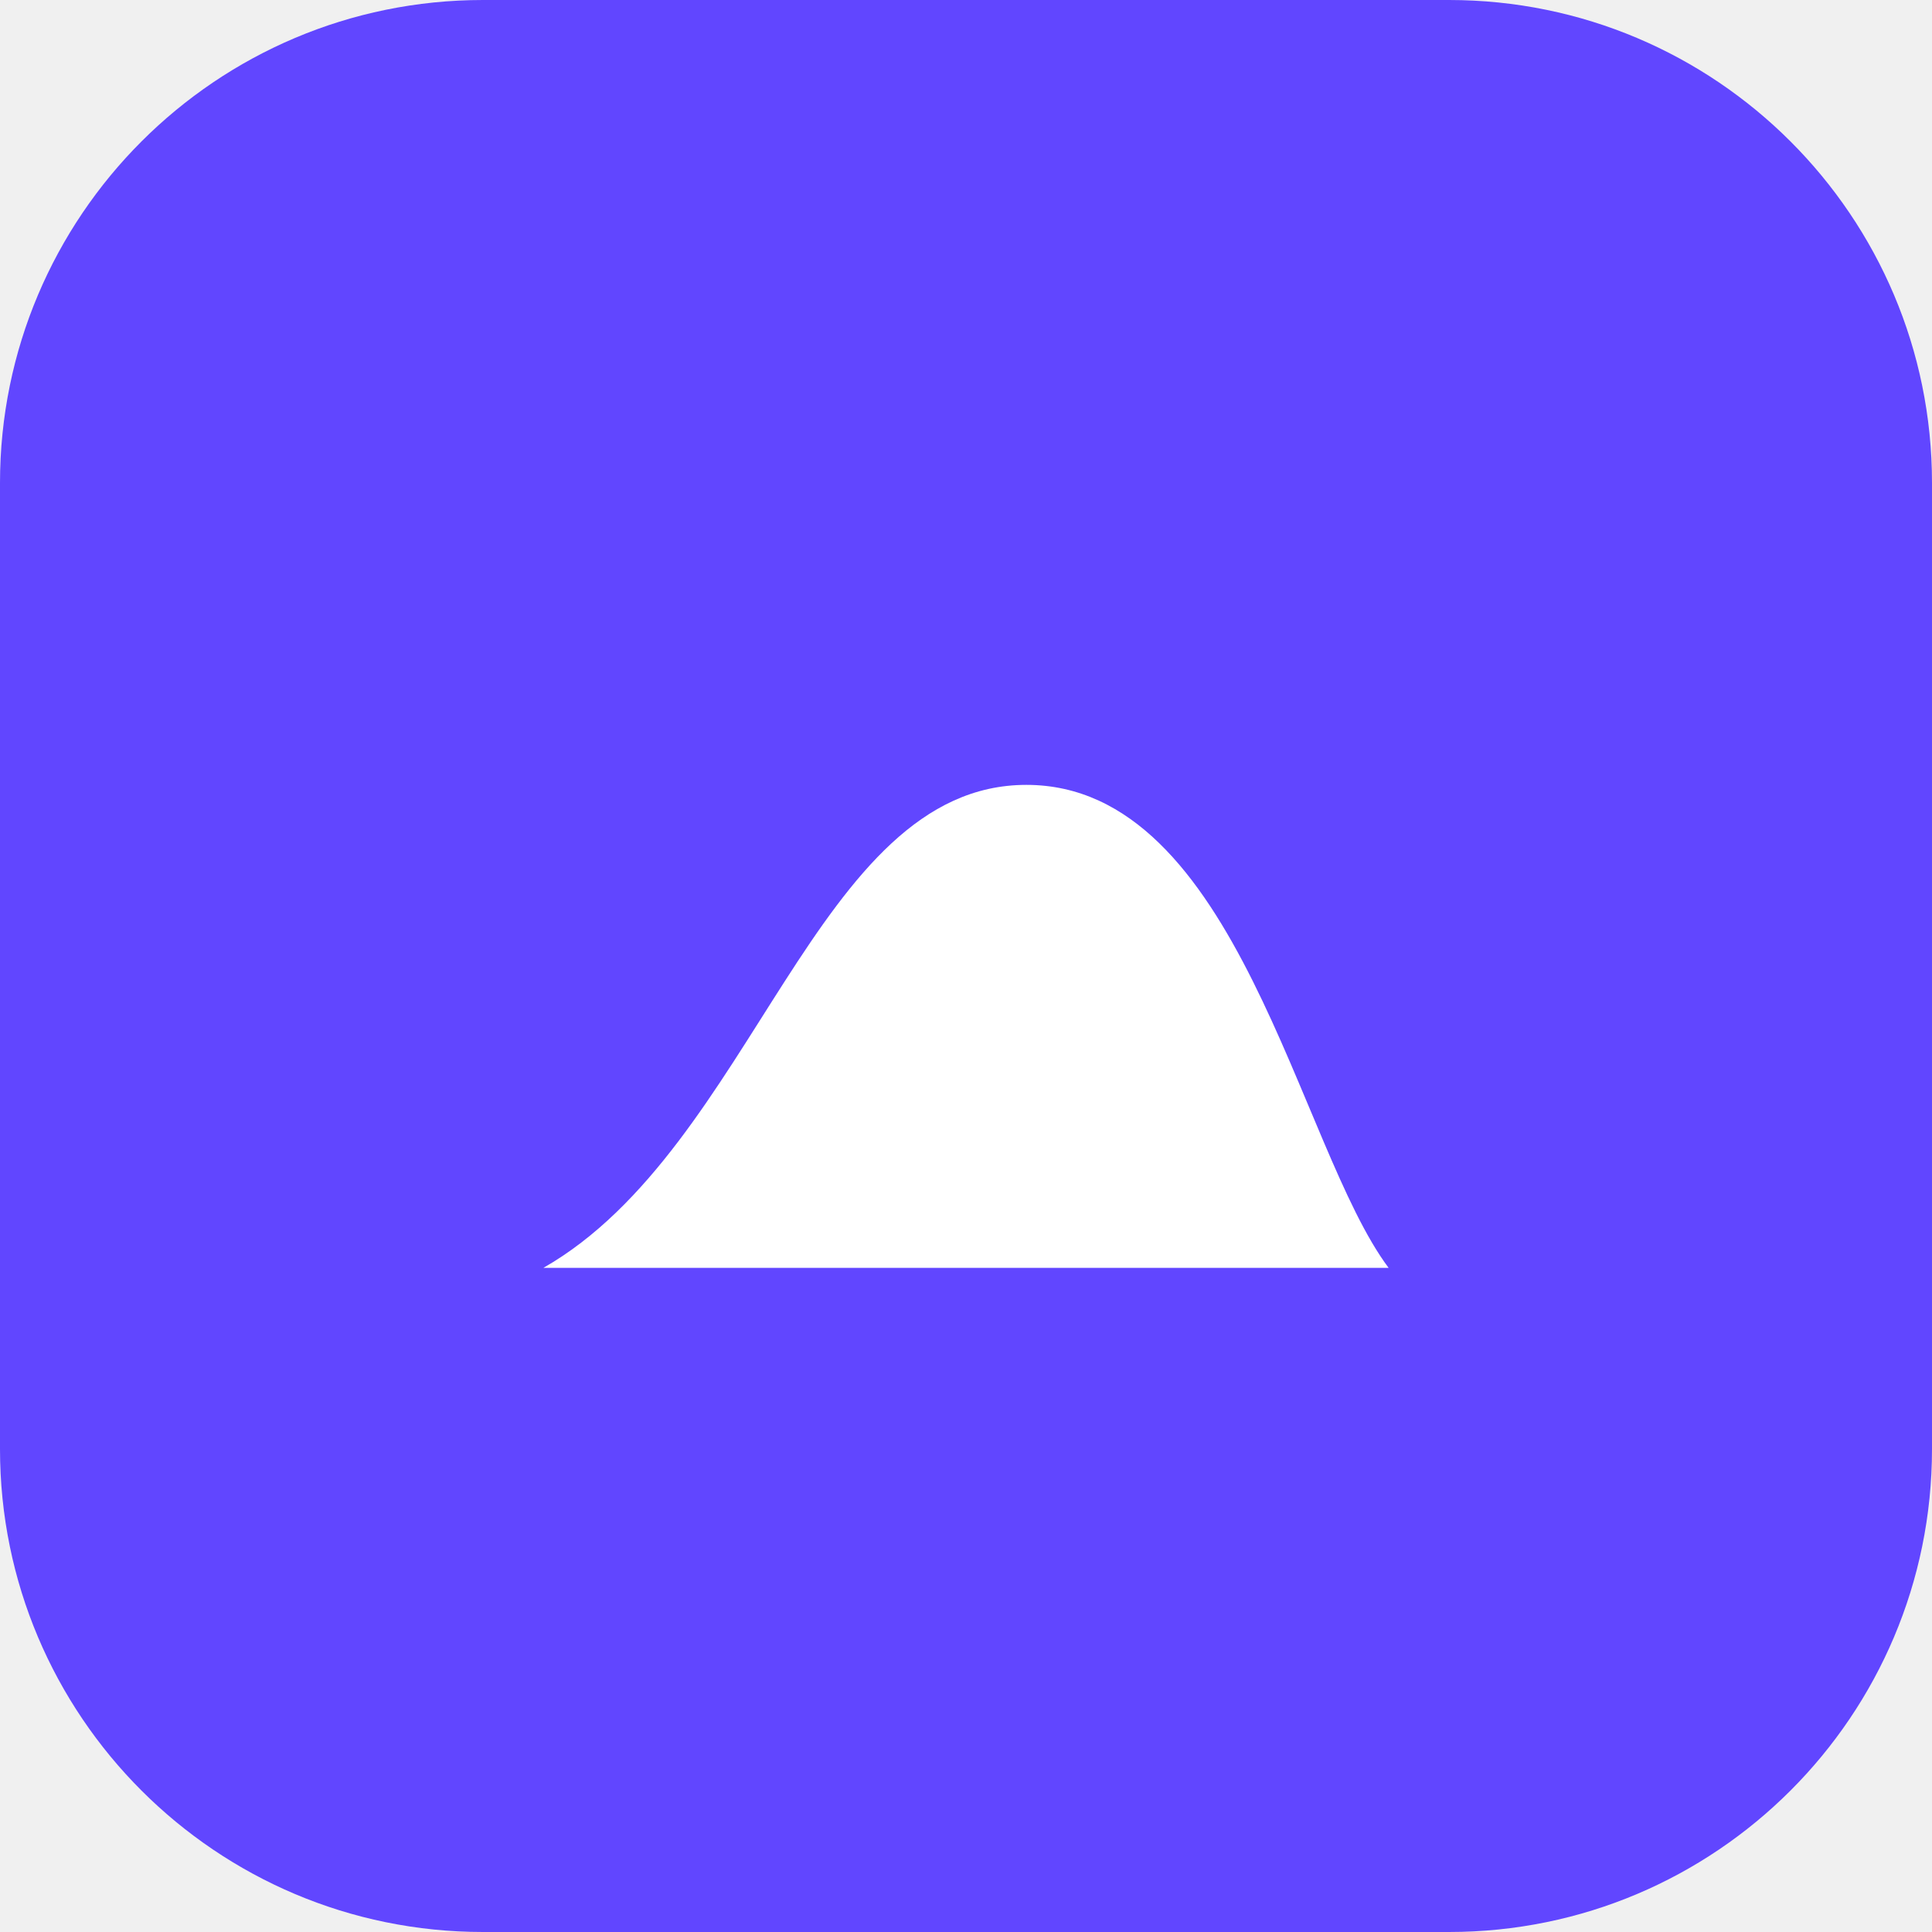
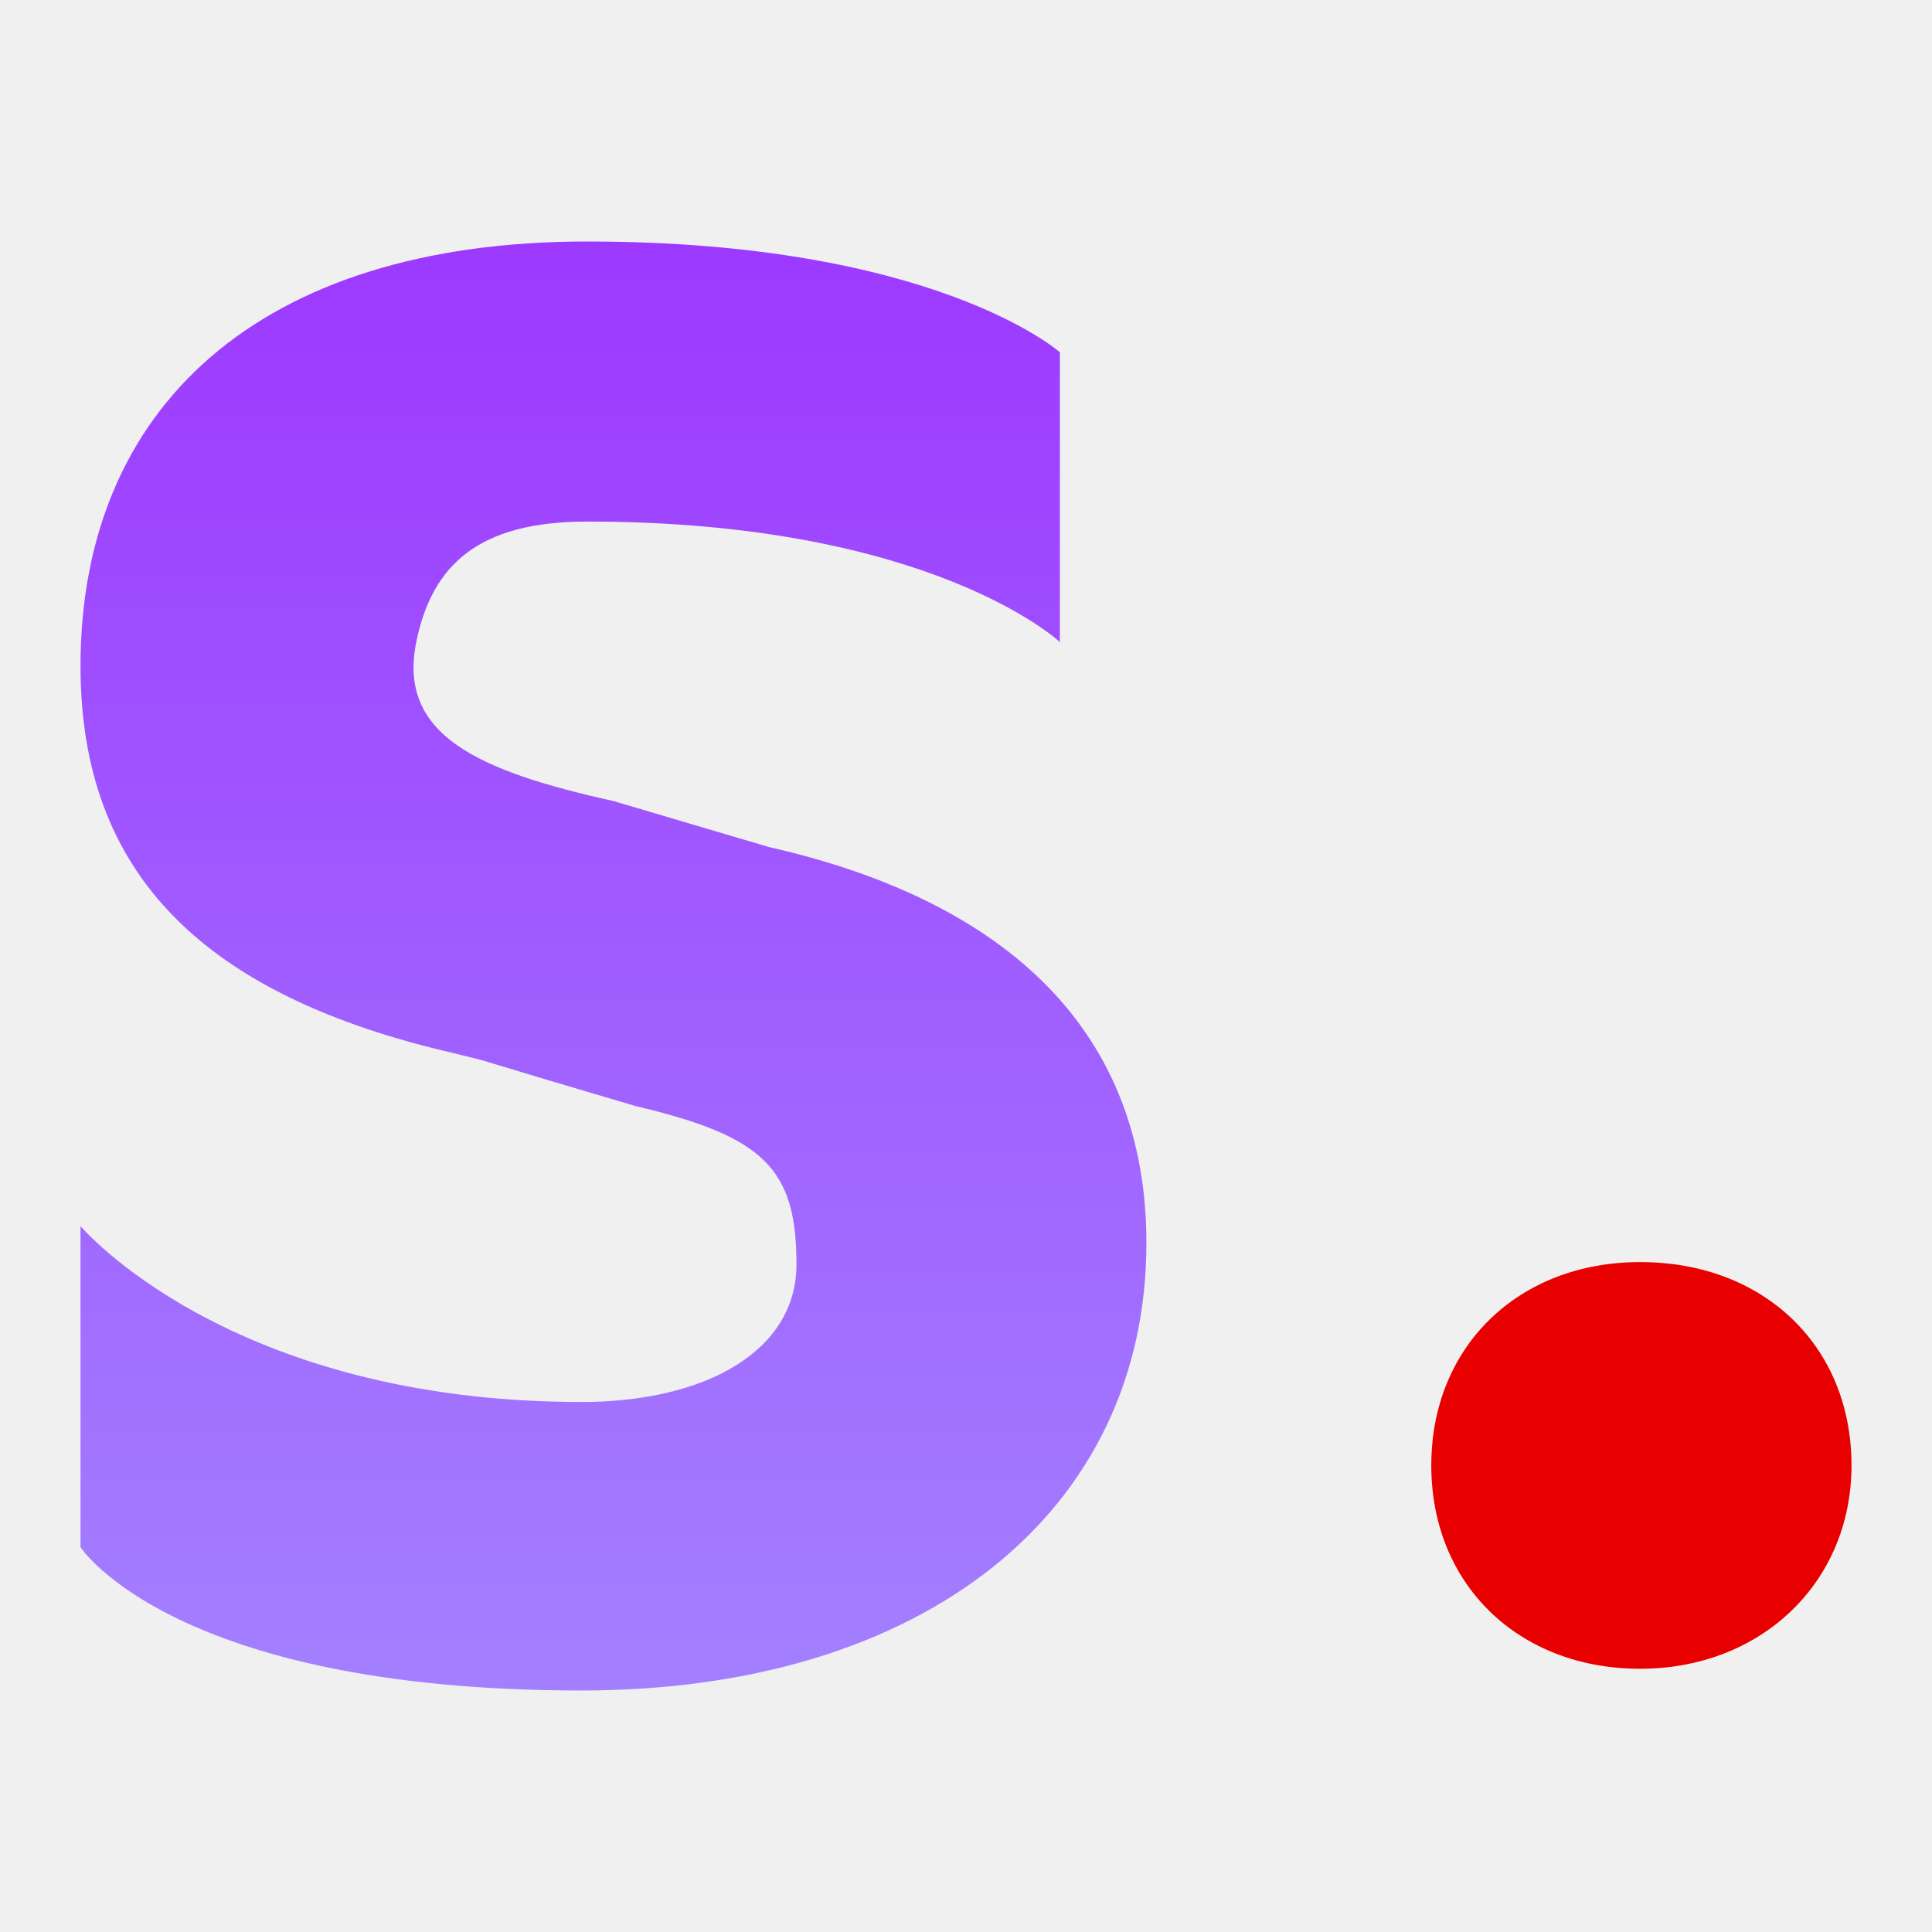
- <svg xmlns="http://www.w3.org/2000/svg" width="64" height="64" viewBox="0 0 64 64">
-   <rect width="64" height="64" rx="16" fill="#6146ff" />
-   <path d="M18 42c7-4 9-16 16-16s9 12 12 16H18z" fill="white" />
+ <svg xmlns="http://www.w3.org/2000/svg" height="1em" style="flex:none;line-height:1" viewBox="0 0 24 24" width="1em">
+   <path d="M7.223 21c4.252 0 7.018-2.22 7.018-5.56 0-2.59-1.682-4.236-4.69-4.918l-1.93-.571c-1.694-.375-2.683-.825-2.45-1.975.194-.957.773-1.497 2.122-1.497 4.285 0 5.873 1.497 5.873 1.497v-3.6S11.62 3 7.293 3C3.213 3 1 5.07 1 8.273c0 2.59 1.534 4.097 4.645 4.812l.334.083c.473.144 1.112.335 1.916.572 1.59.375 1.999.773 1.999 1.966 0 1.09-1.15 1.71-2.67 1.71C2.841 17.416 1 15.231 1 15.231v3.989S2.152 21 7.223 21z" fill="url(#lobe-icons-stability-_R_0_)" />
+   <path d="M20.374 20.73c1.505 0 2.626-1.073 2.626-2.526 0-1.484-1.089-2.526-2.626-2.526-1.505 0-2.594 1.042-2.594 2.526 0 1.484 1.089 2.526 2.594 2.526z" fill="#E80000" />
+   <defs>
+     <linearGradient id="lobe-icons-stability-_R_0_" x1="50%" x2="50%" y1="0%" y2="100%">
+       <stop offset="0%" stop-color="#9D39FF" />
+       <stop offset="100%" stop-color="#A380FF" />
+     </linearGradient>
+   </defs>
</svg>
